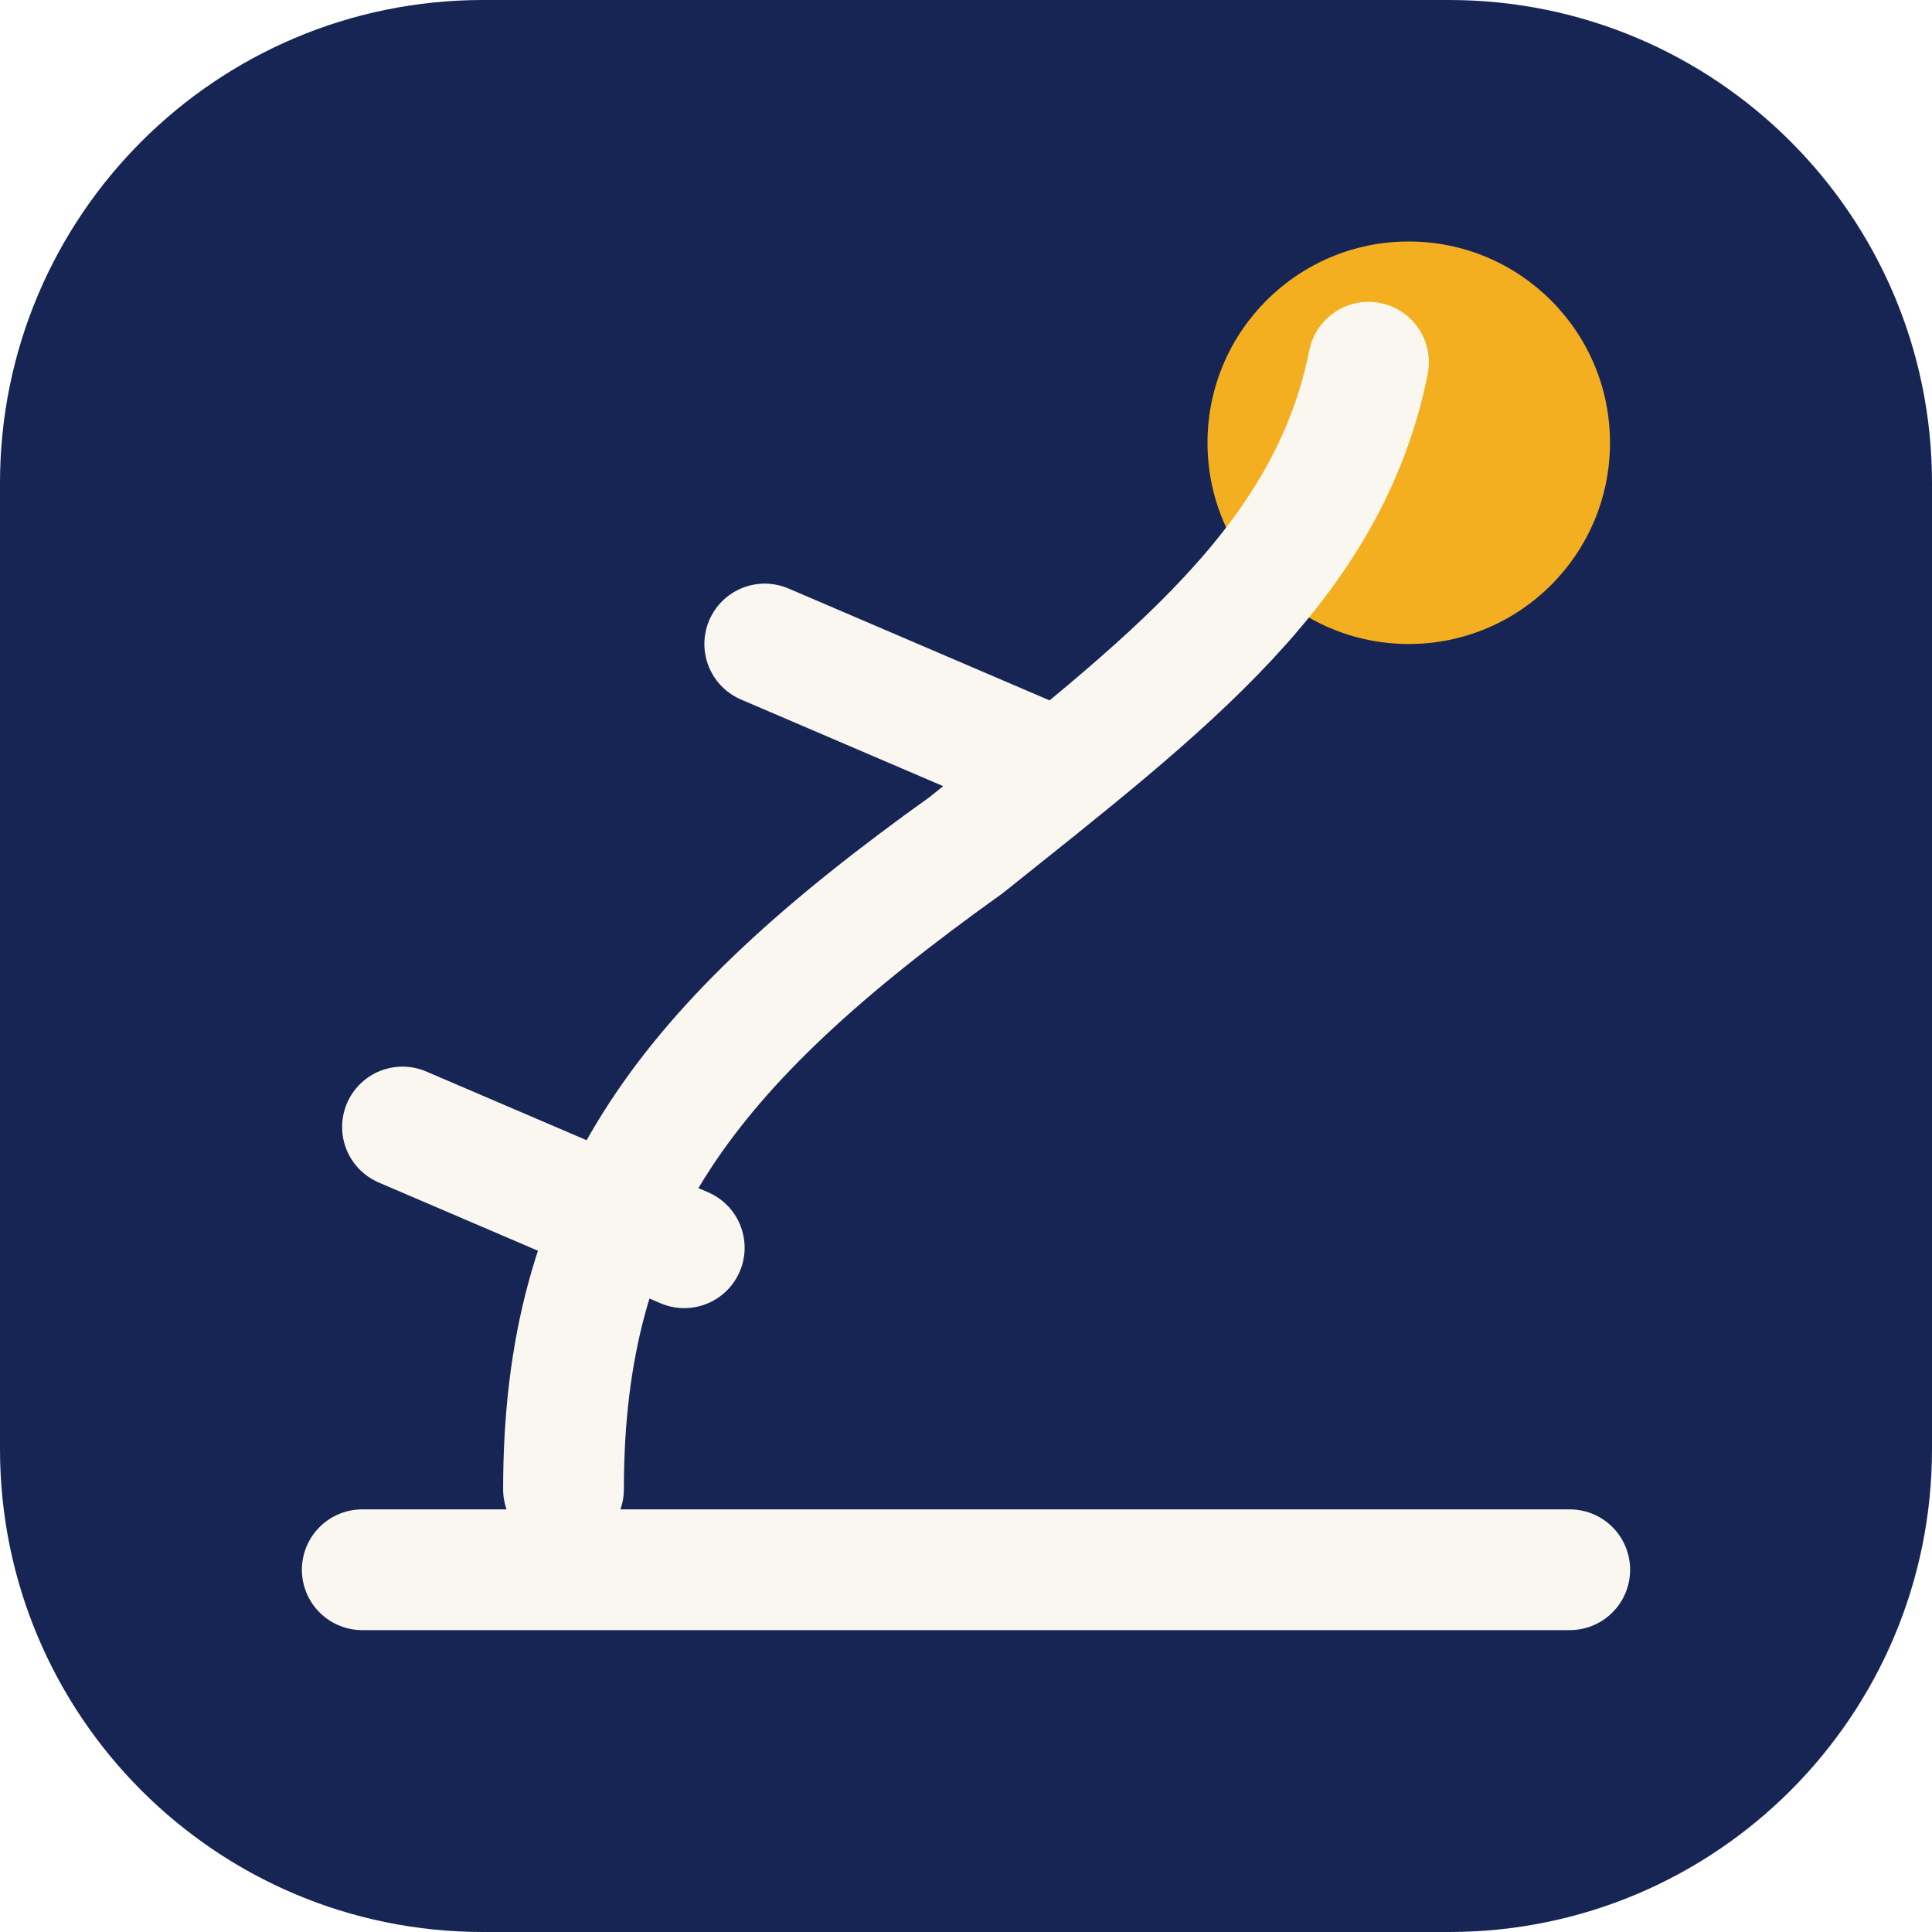
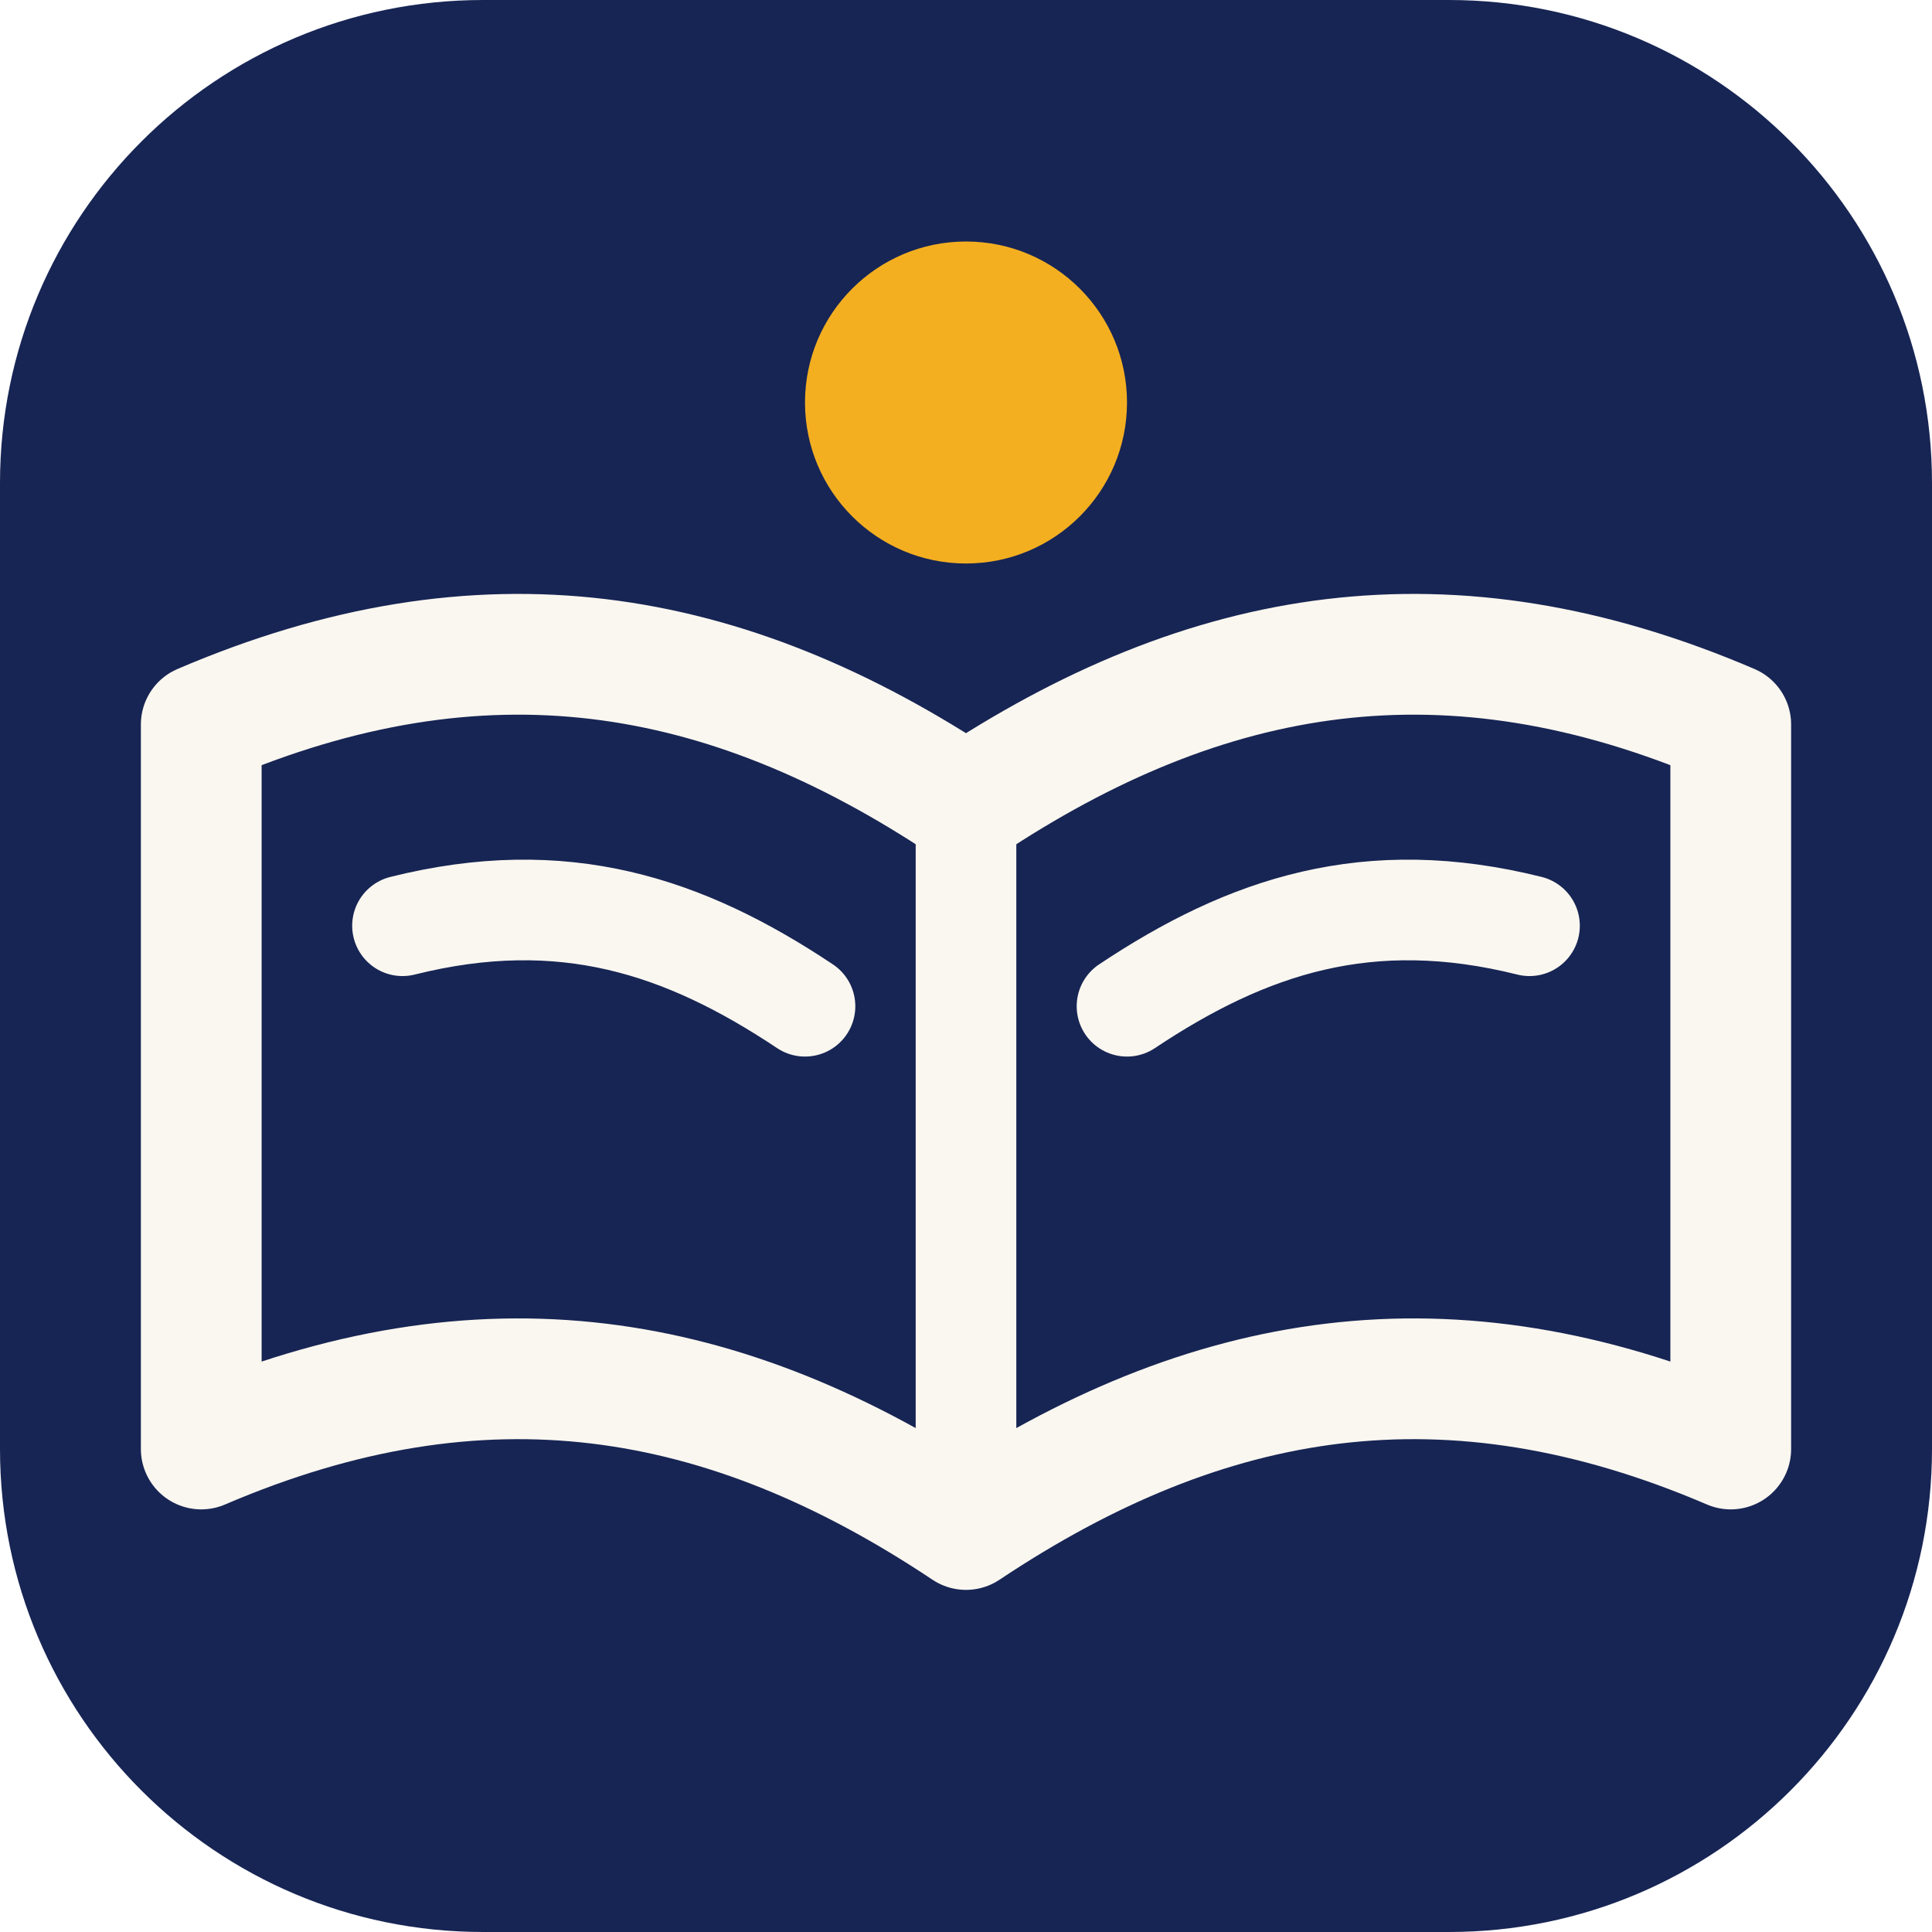
<svg xmlns="http://www.w3.org/2000/svg" viewBox="0 0 48 48">
  <rect width="48" height="48" rx="12" fill="#172554" />
-   <circle cx="35" cy="11" r="5" fill="#f4af20" />
-   <path d="M9 39h30M14 37c0-7 3-11 10-16 5-4 9-7 10-12M17 31l-7-3m16-9-7-3" fill="none" stroke="#faf7f0" stroke-linecap="round" stroke-linejoin="round" stroke-width="3" />
+   <circle cx="24" cy="10" r="4" fill="#f4af20" />
+   <path d="M5 18c7-3 13-2 19 2 6-4 12-5 19-2v18c-7-3-13-2-19 2-6-4-12-5-19-2V18Z" fill="none" stroke="#faf7f0" stroke-linecap="round" stroke-linejoin="round" stroke-width="3" />
+   <path d="M24 20v18M10 23c4-1 7 0 10 2m18-2c-4-1-7 0-10 2" fill="none" stroke="#faf7f0" stroke-linecap="round" stroke-linejoin="round" stroke-width="2.5" />
</svg>
